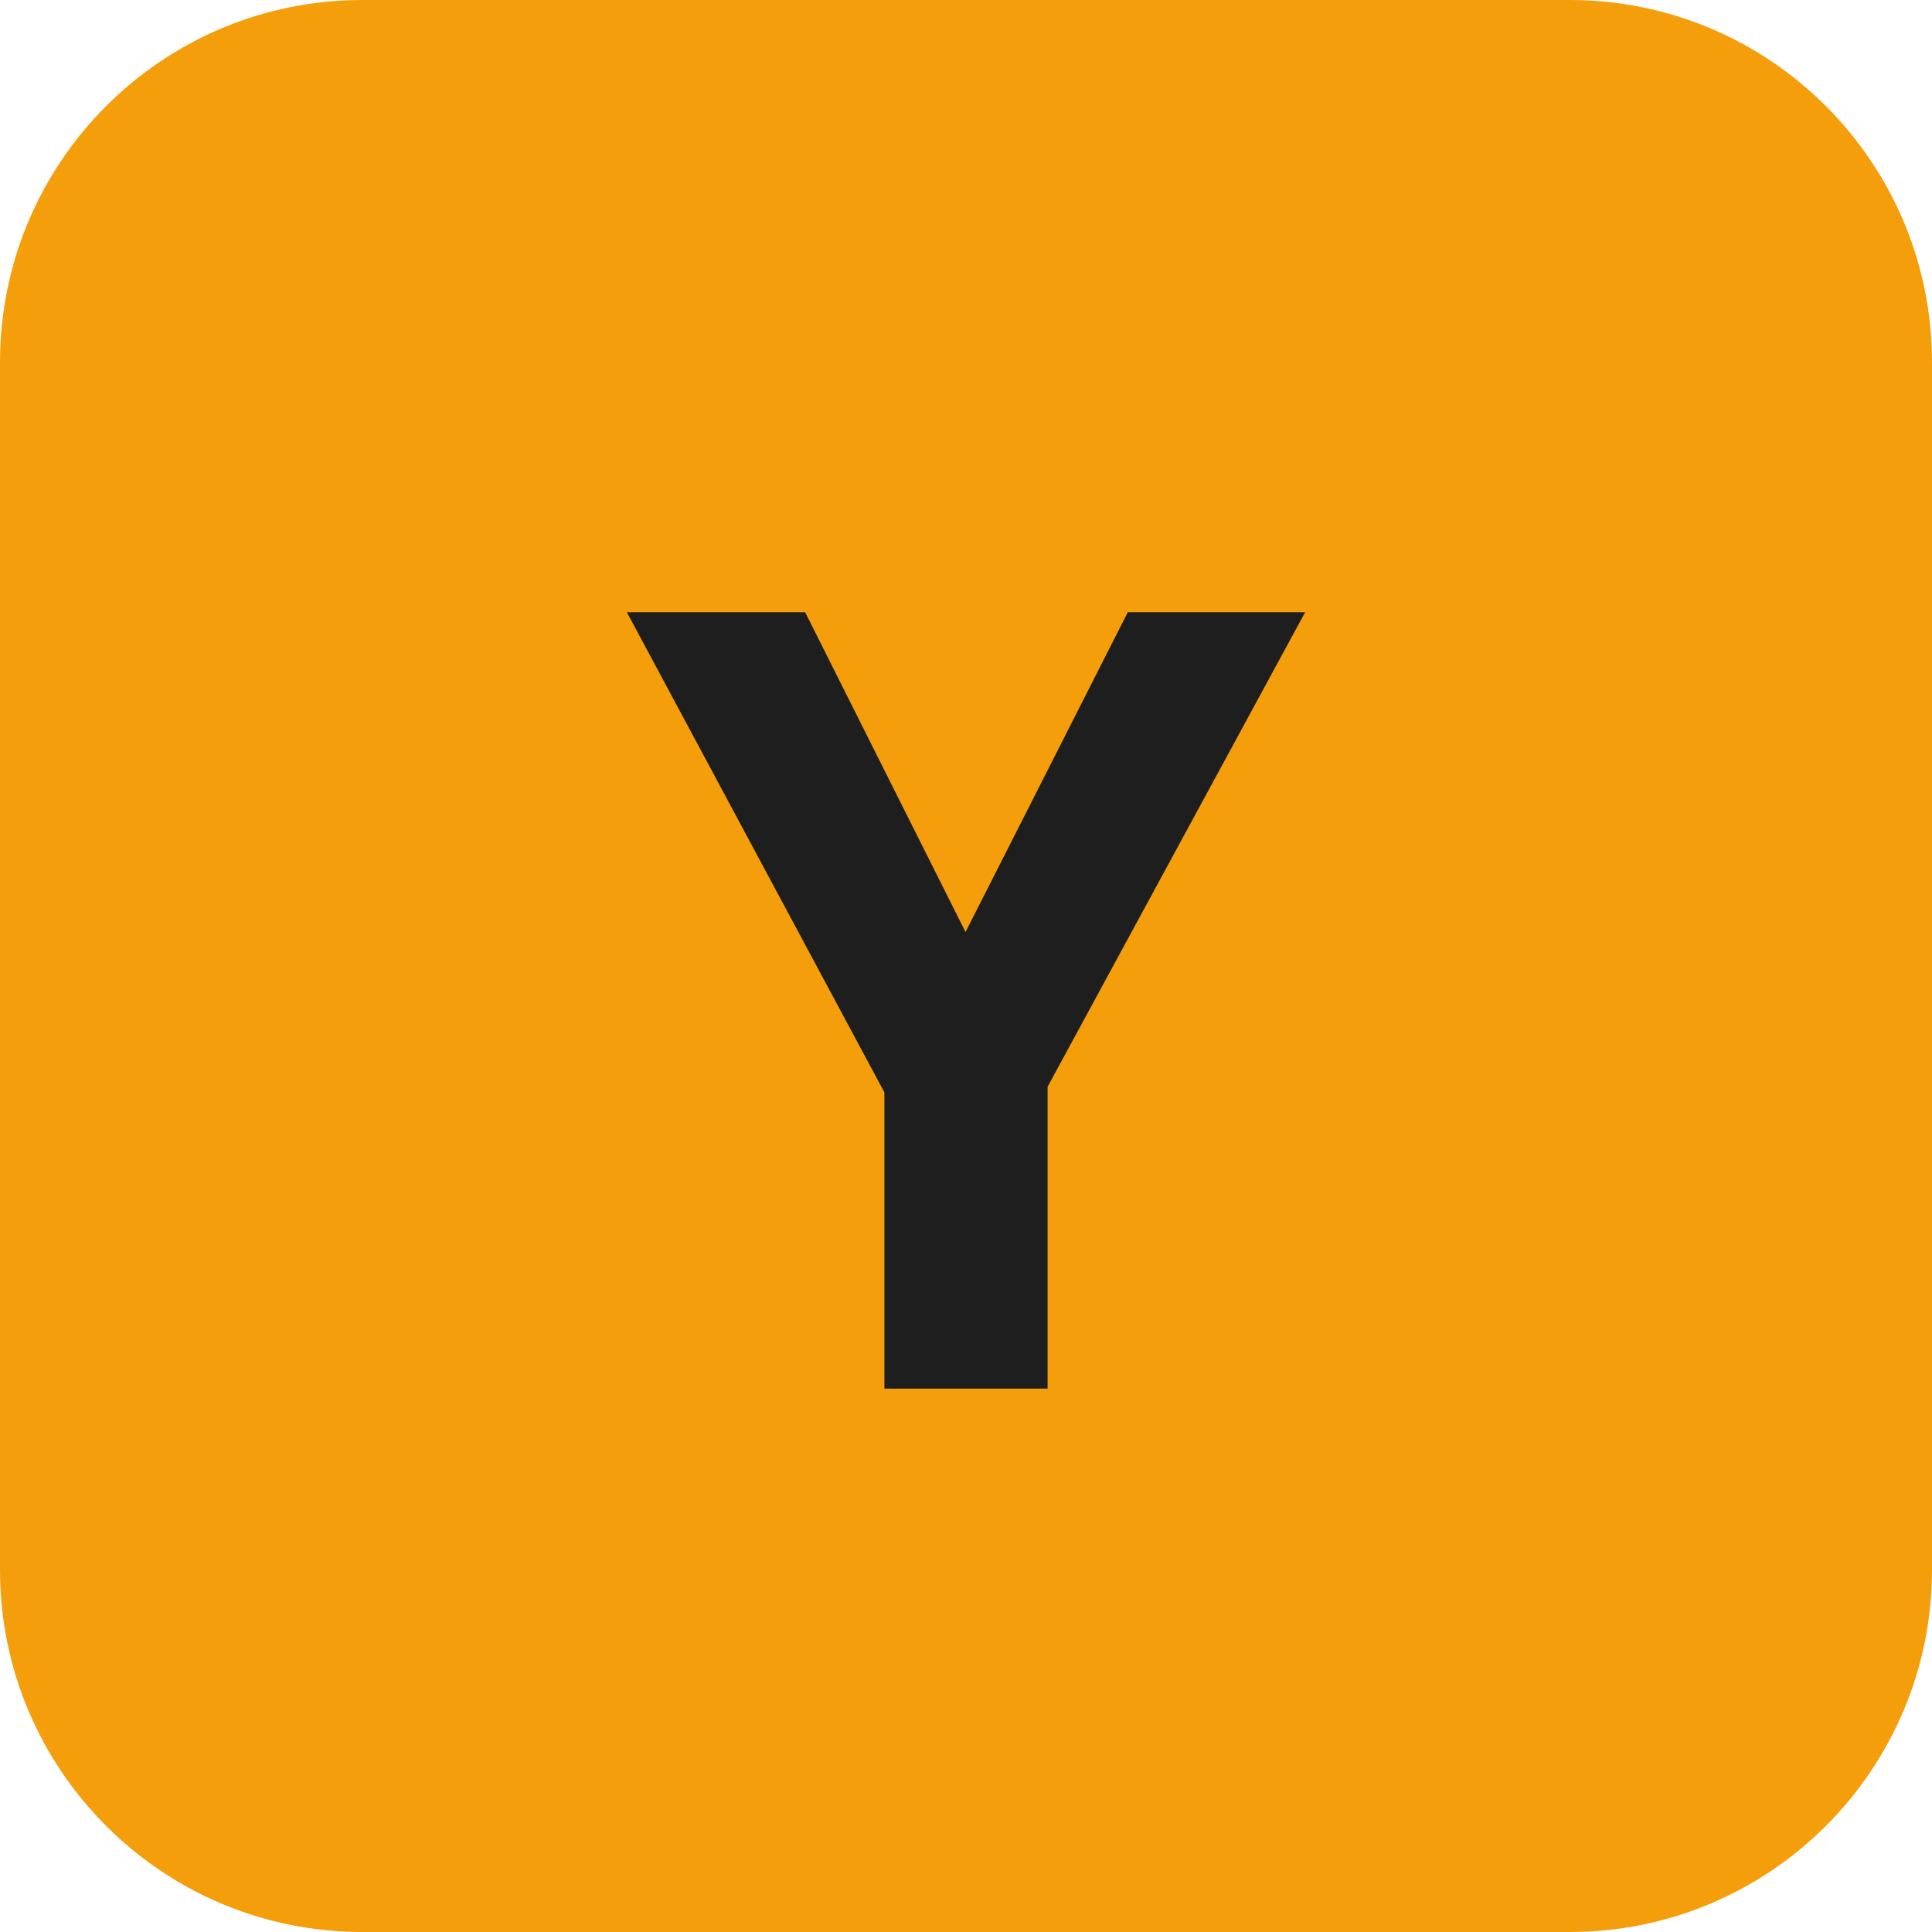
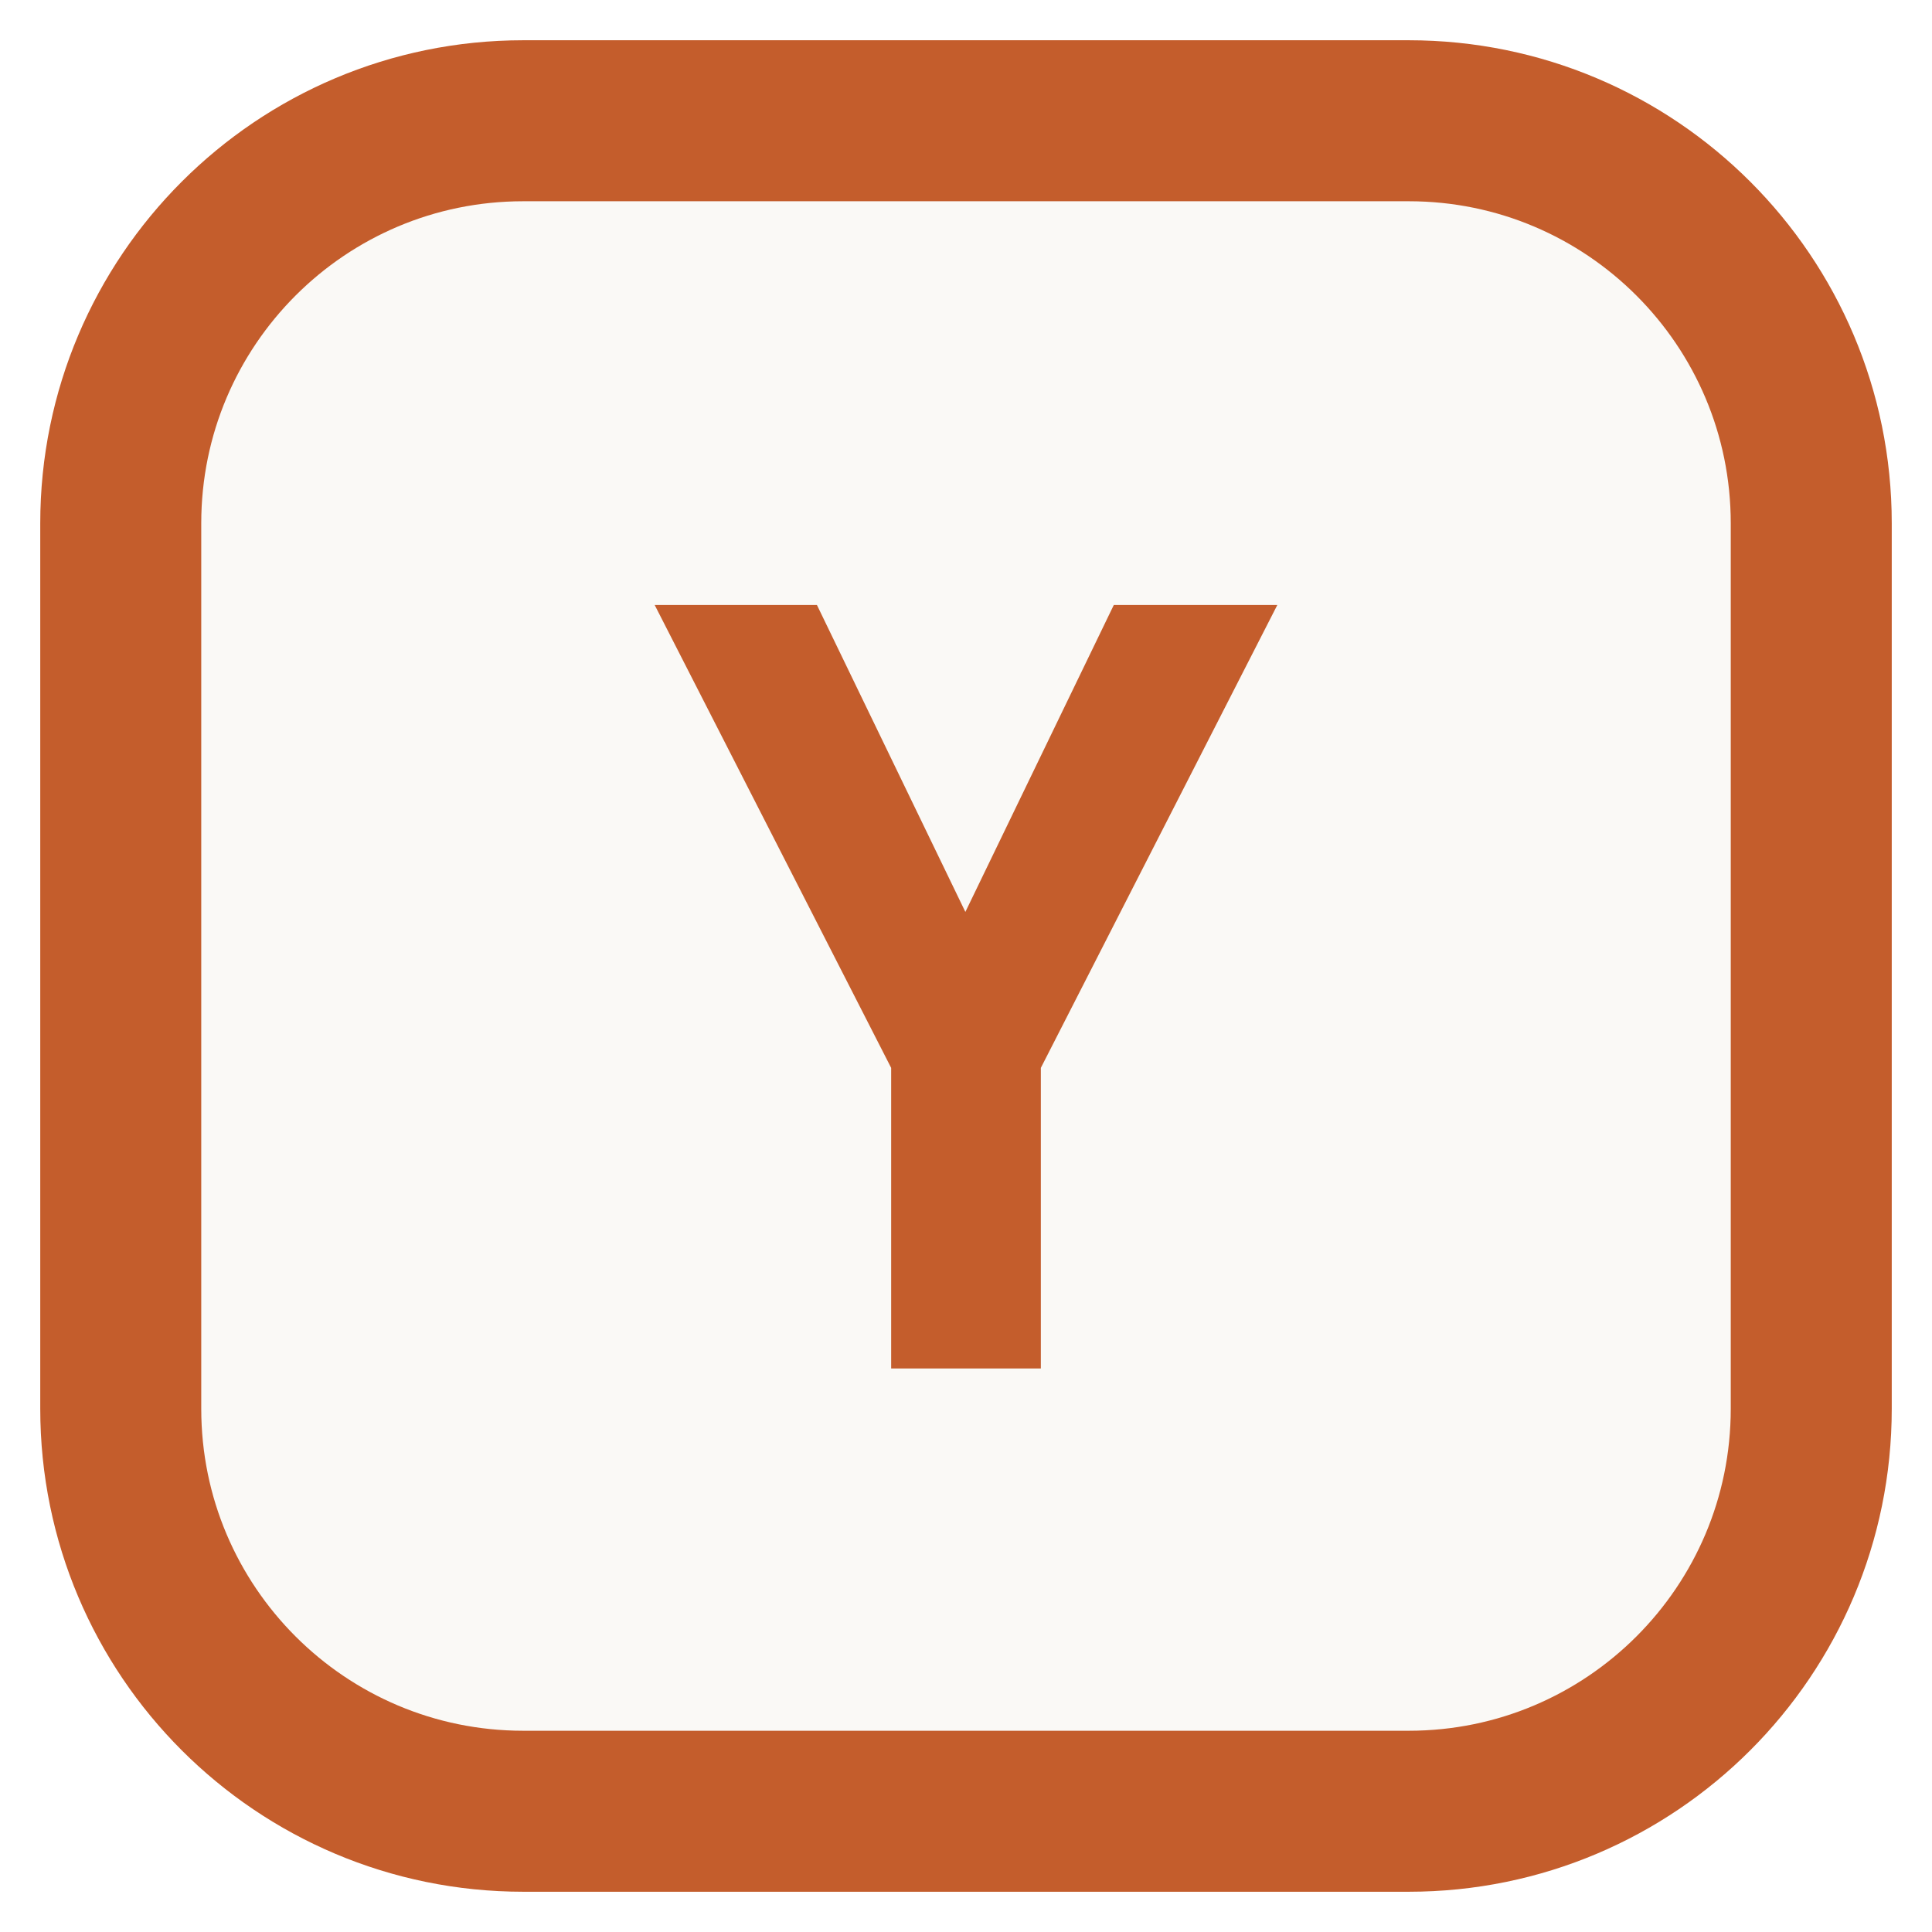
- <svg xmlns="http://www.w3.org/2000/svg" viewBox="0 0 32 32">
-   <rect width="32" height="32" rx="6" fill="#f59e0b" />
-   <text x="16" y="23" text-anchor="middle" fill="#1e1e1e" font-size="18" font-weight="800" font-family="system-ui, sans-serif">Y</text>
+ <svg xmlns="http://www.w3.org/2000/svg" viewBox="0 0 24 24">
+   <rect x="1.5" y="1.5" width="21" height="21" rx="5" fill="#faf9f6" stroke="#c45d2c" stroke-width="2" />
+   <text x="12" y="17" text-anchor="middle" fill="#c45d2c" font-size="13" font-weight="800" font-family="JetBrains Mono, monospace">Y</text>
</svg>
